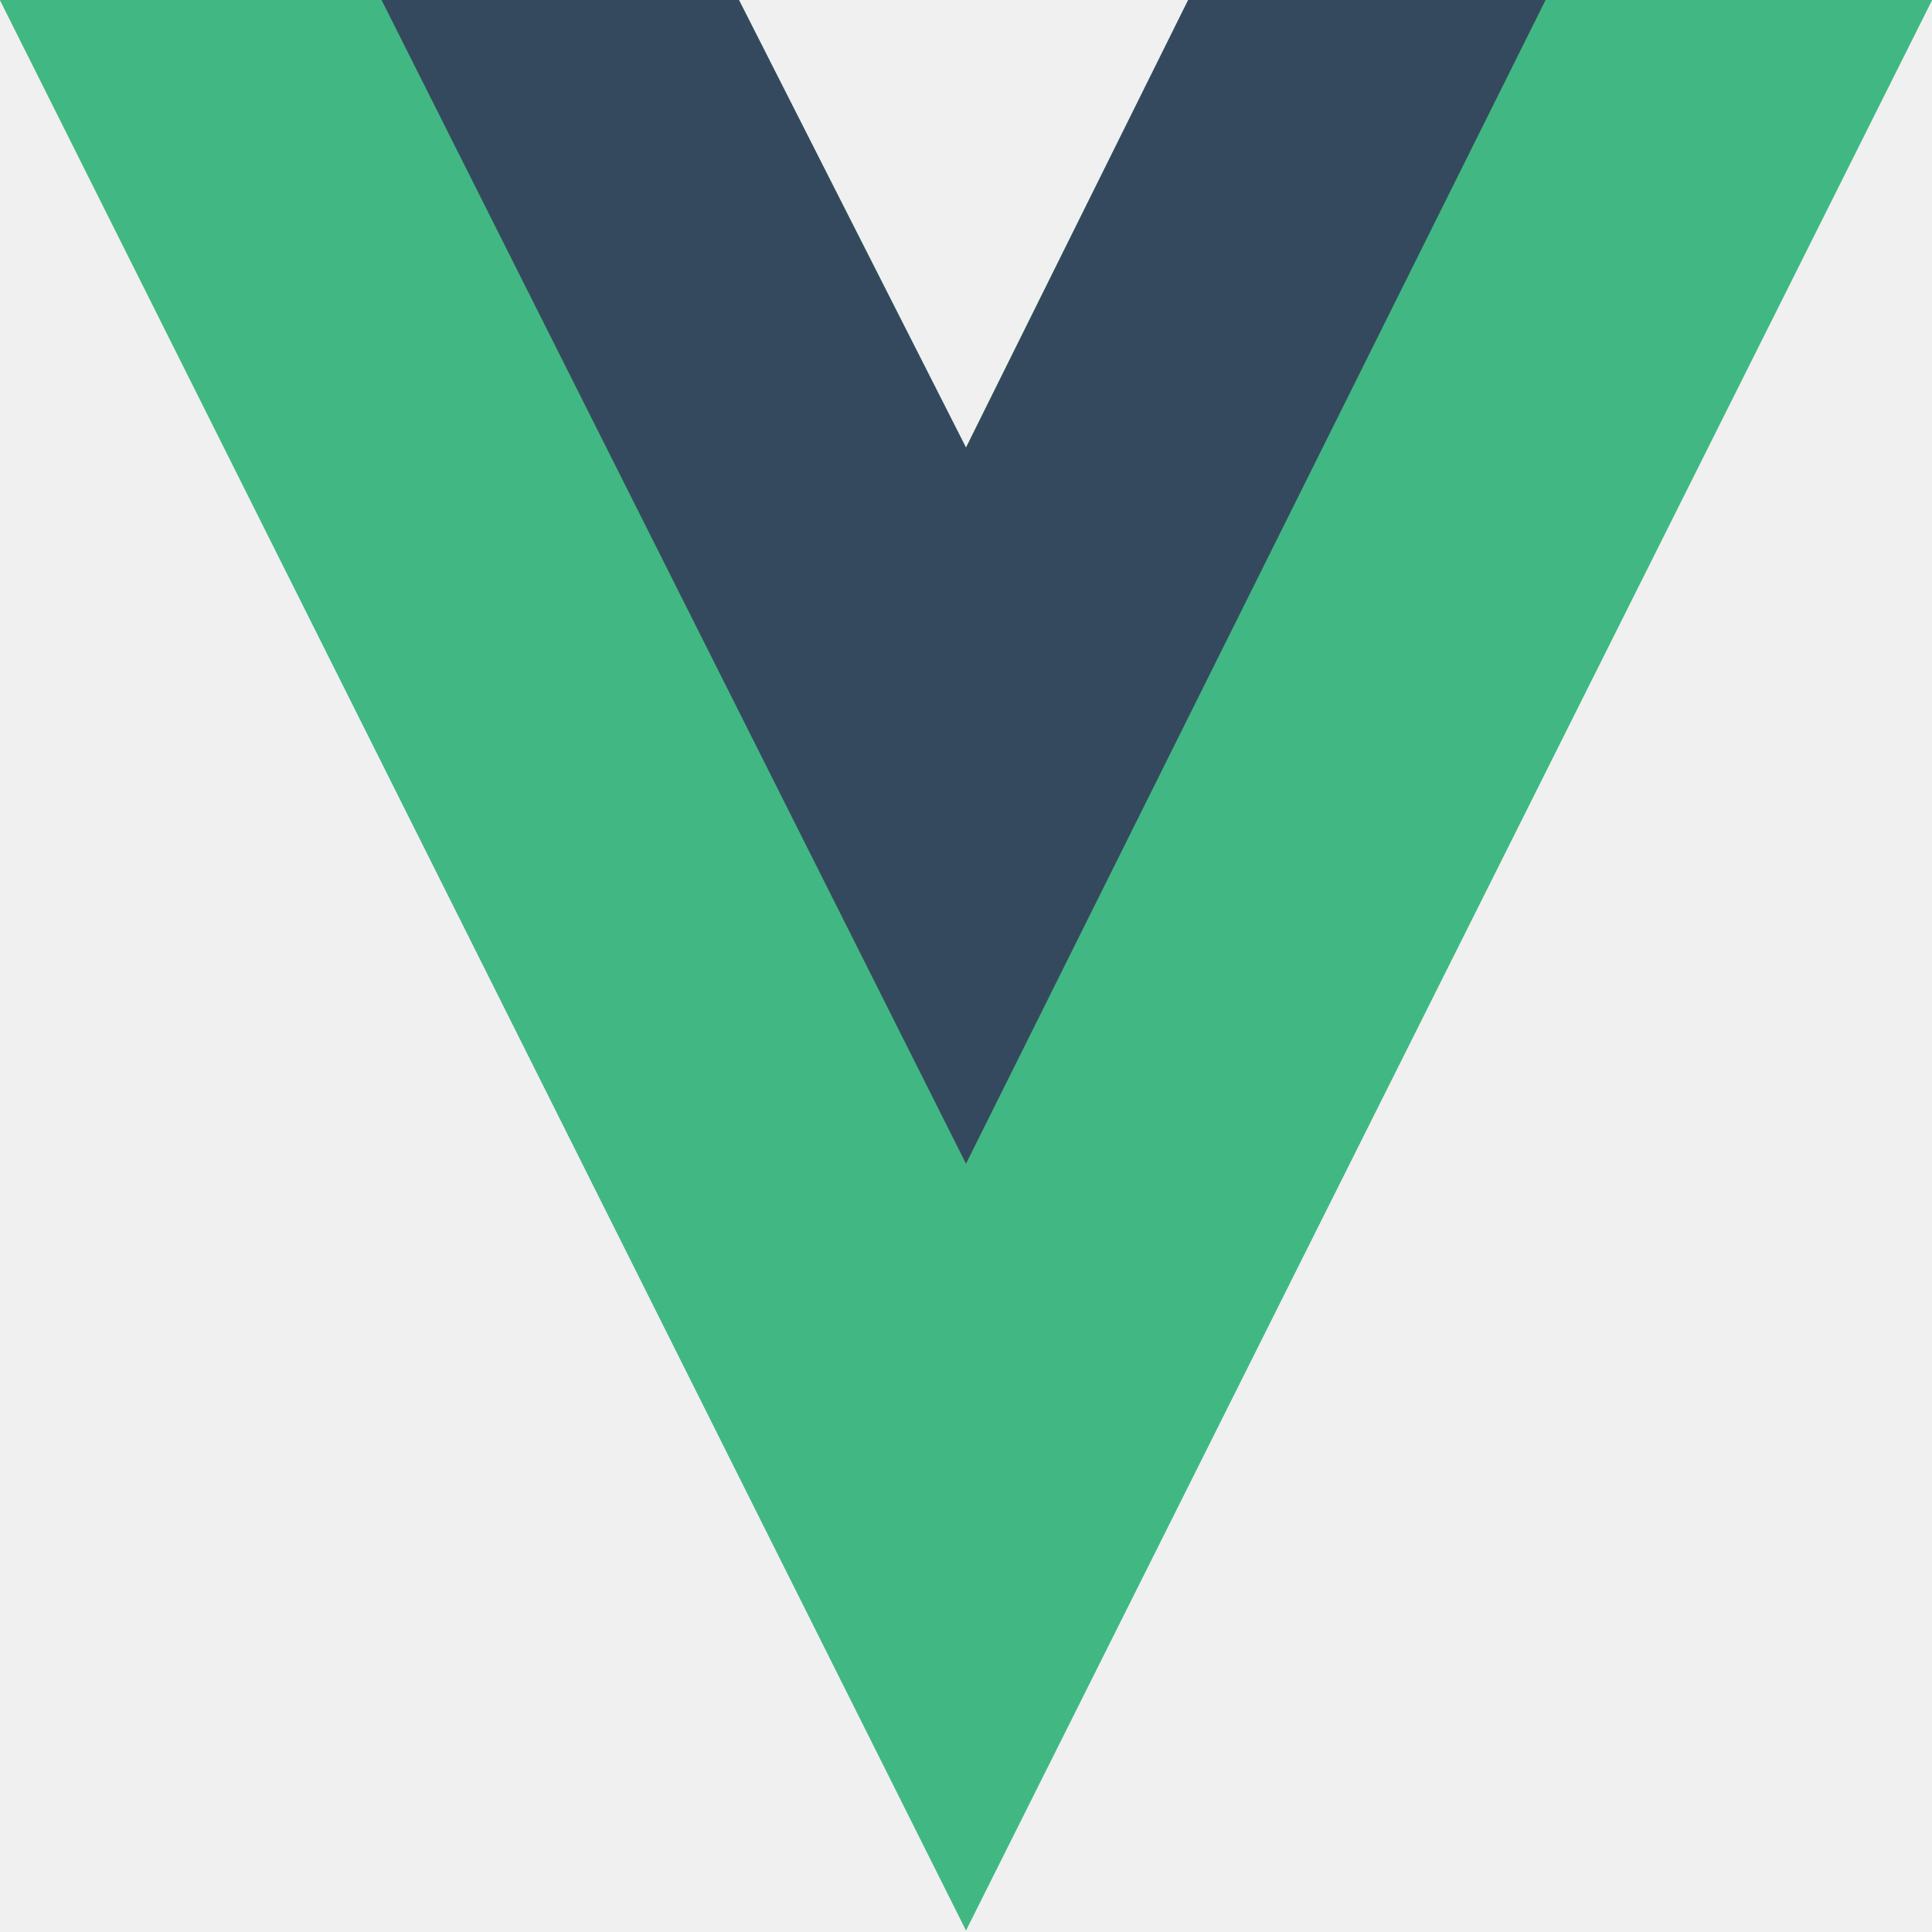
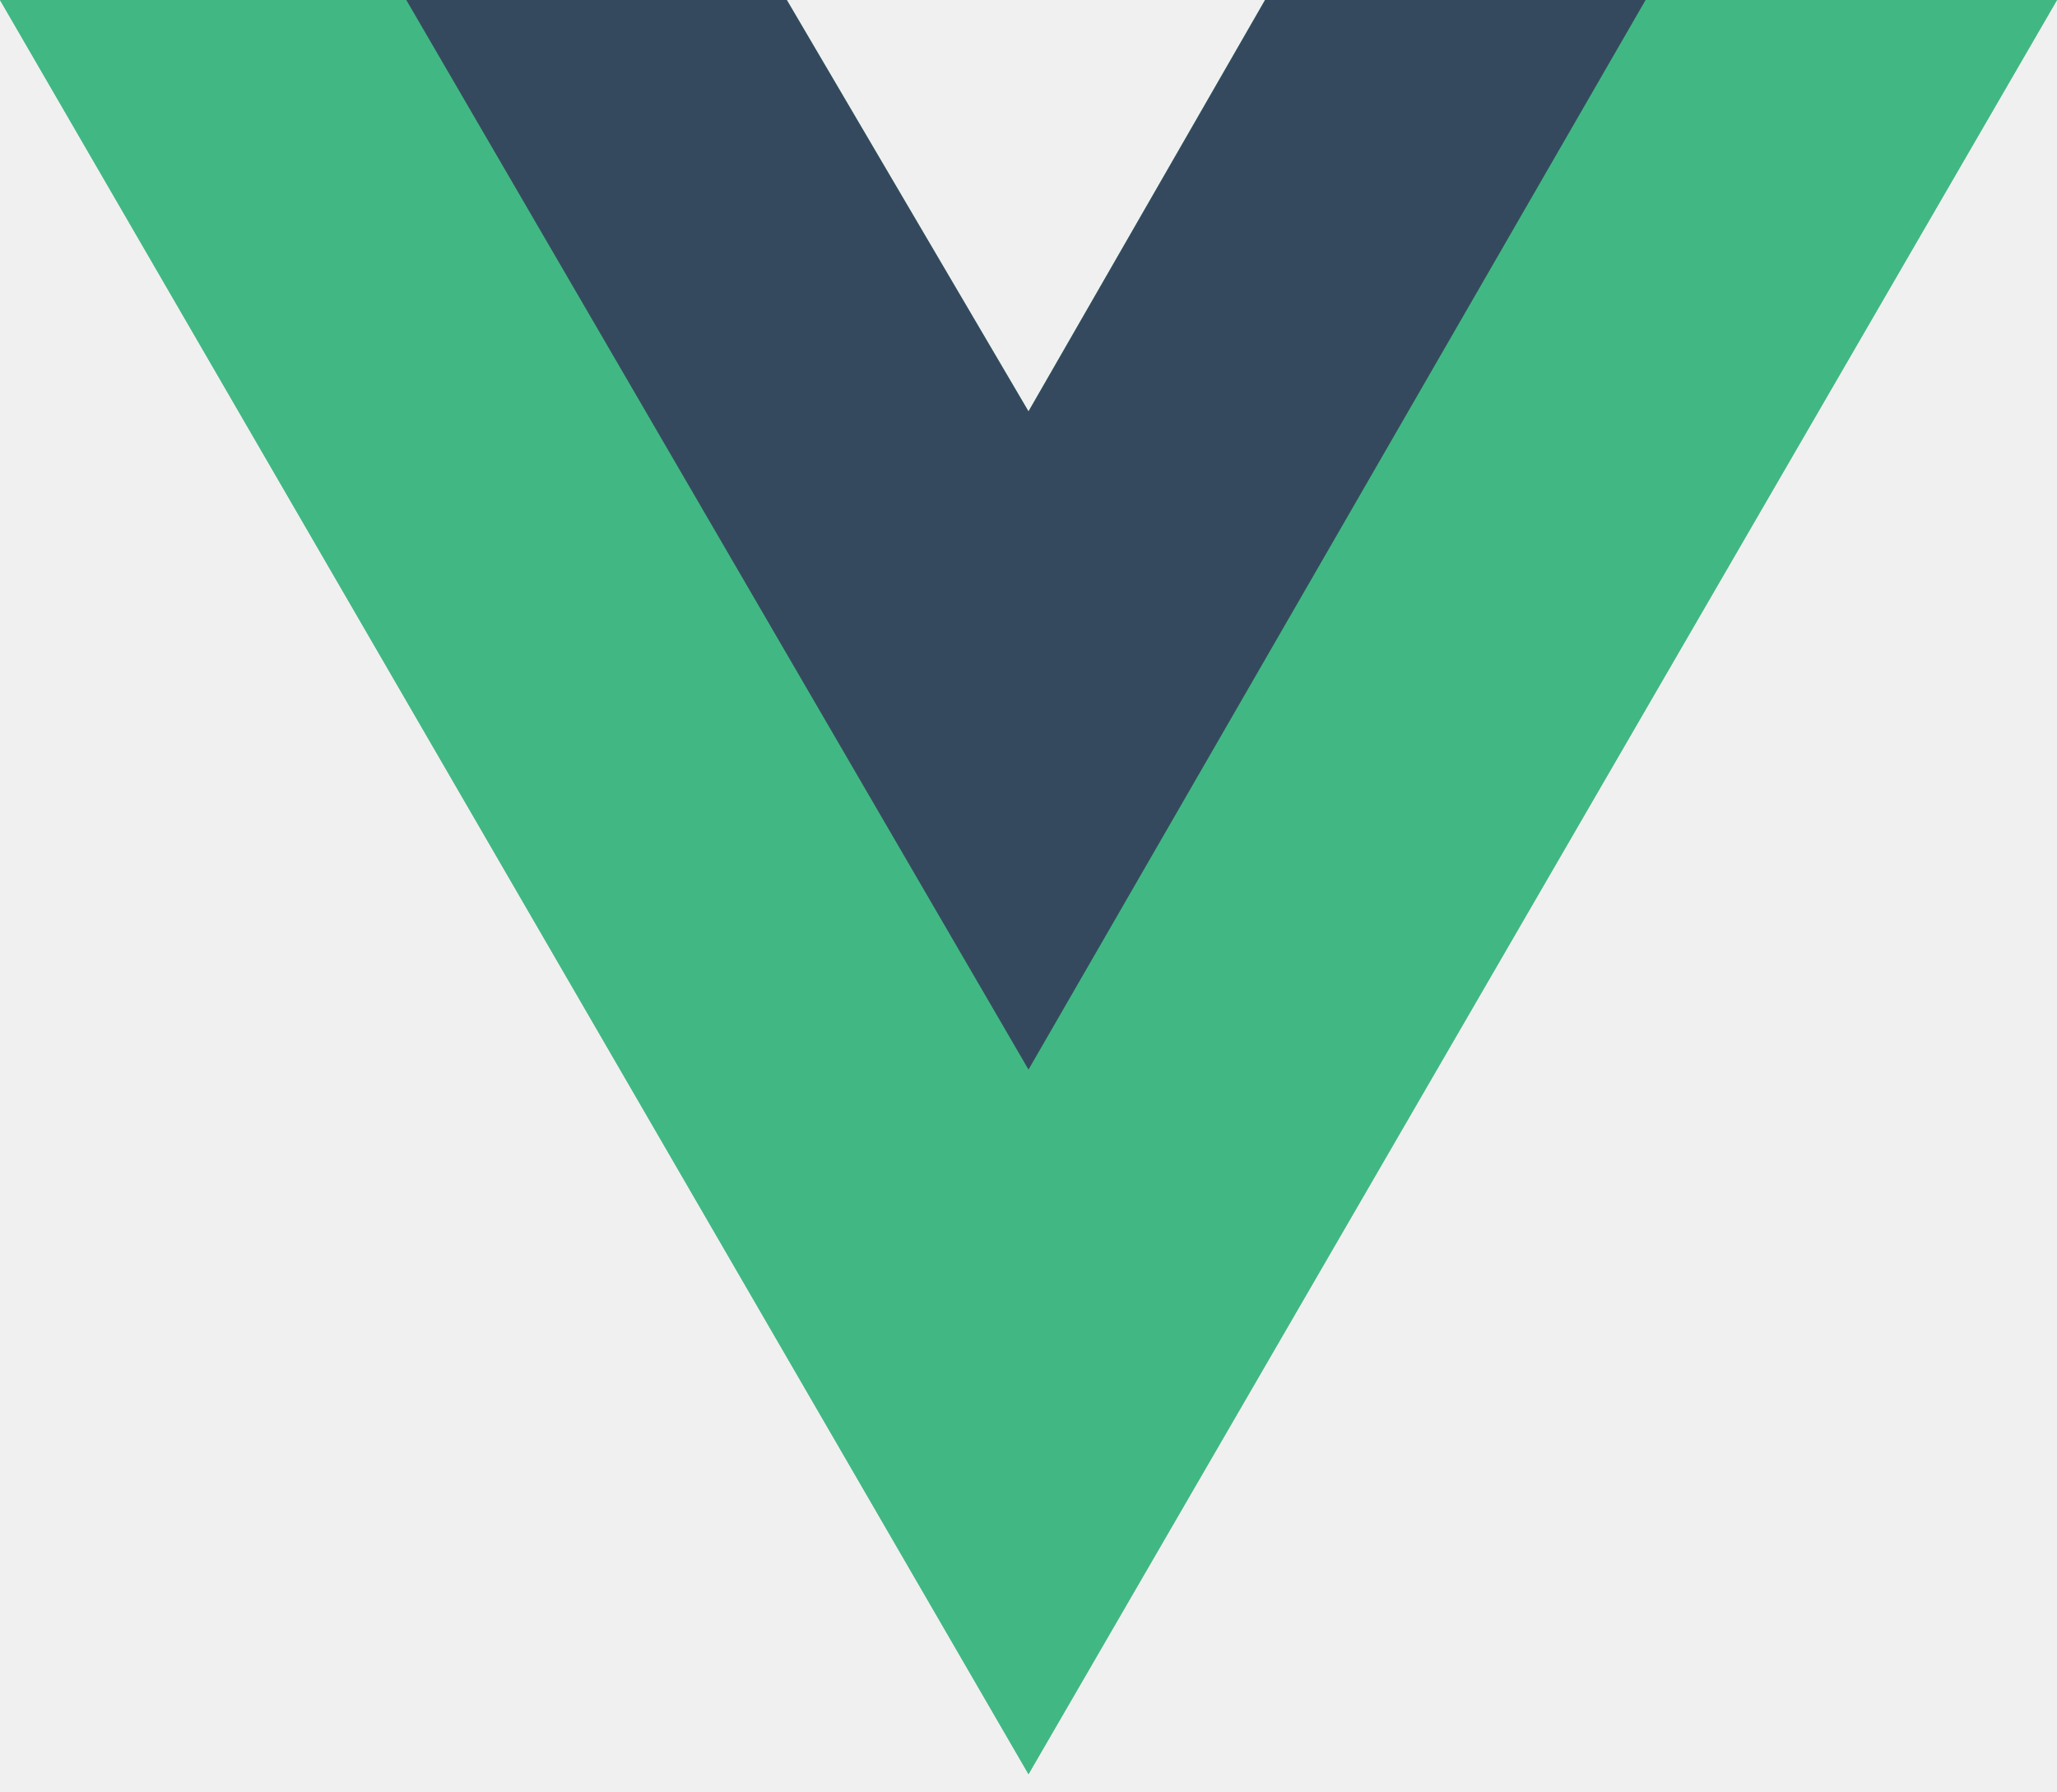
- <svg xmlns="http://www.w3.org/2000/svg" width="31" height="31" viewBox="0 0 31 31" fill="none">
-   <g clip-path="url(#clip0_316_4890)">
-     <path d="M24.8 0H31L15.5 30.972L0 0H11.857L15.5 7.182L19.065 0H24.8Z" fill="#41B883" />
-     <path d="M0 0L15.5 30.972L31 0H24.8L15.5 18.583L6.122 0H0Z" fill="#41B883" />
-     <path d="M6.122 0L15.5 18.673L24.8 0H19.065L15.5 7.182L11.857 0H6.122Z" fill="#35495E" />
+ <svg xmlns="http://www.w3.org/2000/svg" width="31" height="27" viewBox="0 0 31 27" fill="none">
+   <g clip-path="url(#clip0_598_9011)">
+     <path d="M24.8 0H31L15.5 26.738L0 0H11.857L15.5 6.2L19.065 0H24.8Z" fill="#41B883" />
+     <path d="M0 0L15.5 26.738L31 0H24.8L15.5 16.043L6.122 0H0Z" fill="#41B883" />
+     <path d="M6.123 0L15.5 16.12L24.8 0H19.065L15.5 6.2L11.858 0H6.123Z" fill="#35495E" />
  </g>
  <defs>
-     <clipPath id="clip0_316_4890">
-       <rect width="31" height="31" fill="white" />
+     <clipPath id="clip0_598_9011">
+       <rect width="31" height="26.762" fill="white" />
    </clipPath>
  </defs>
</svg>
